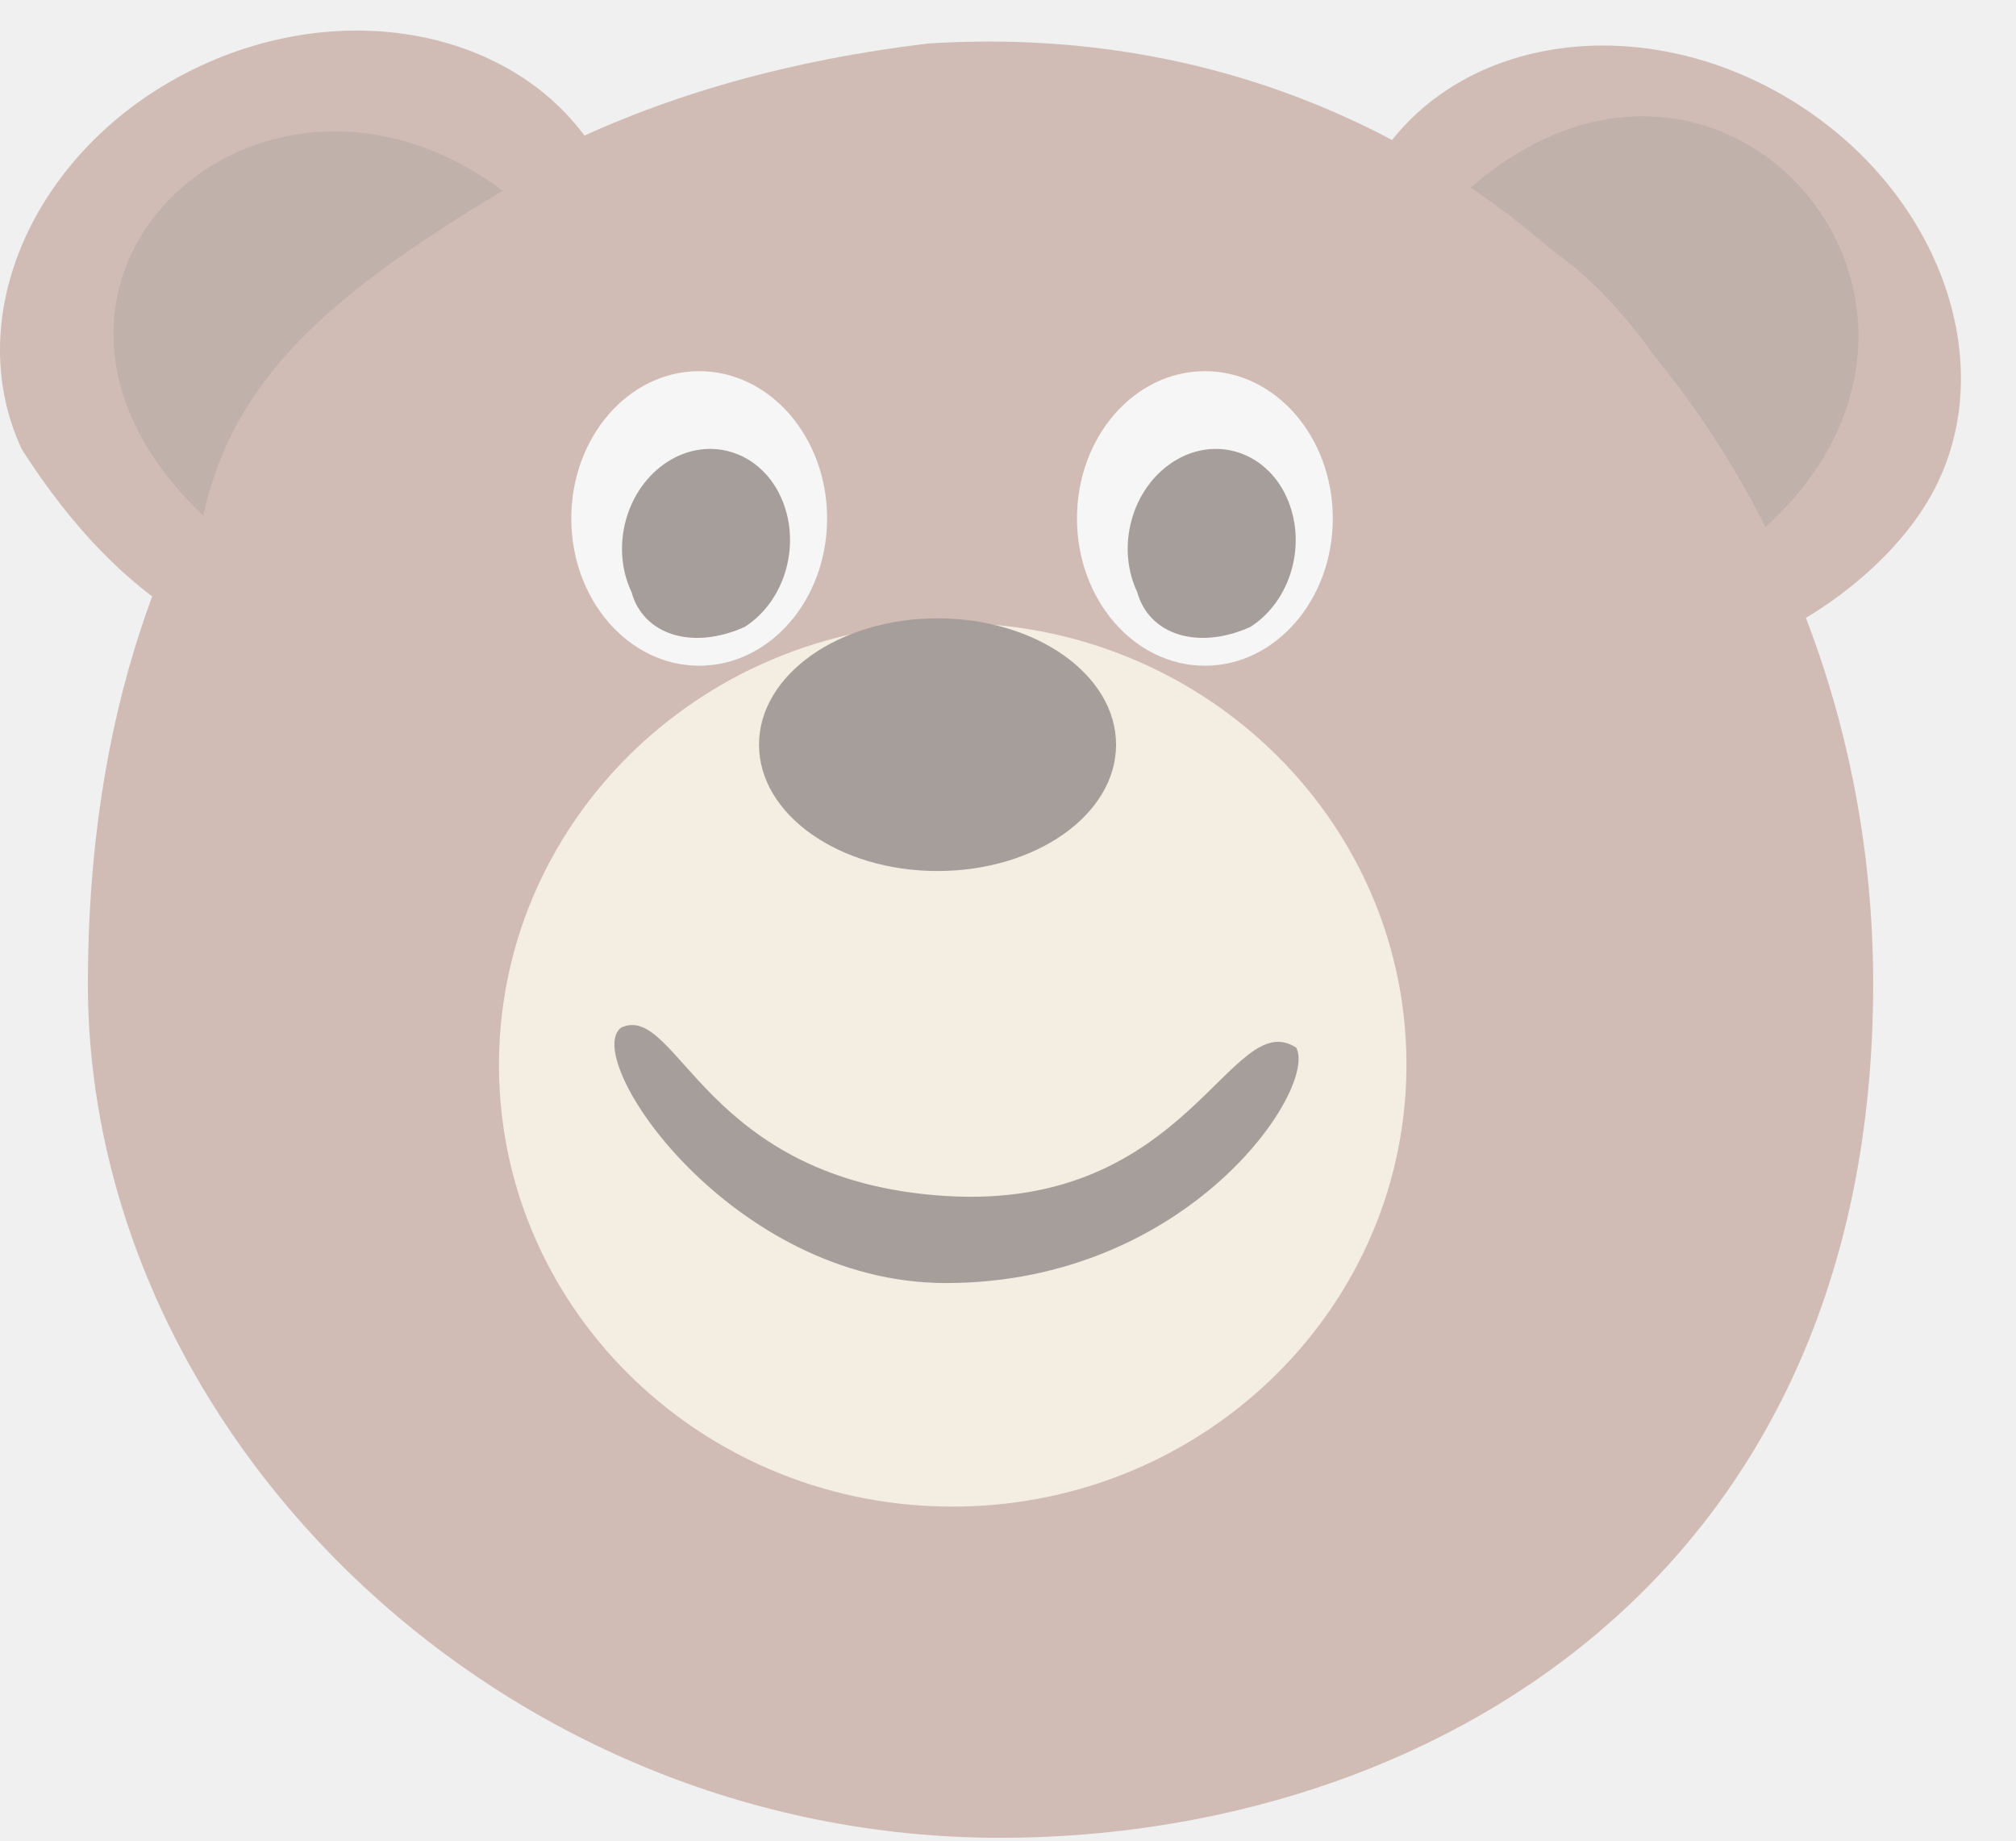
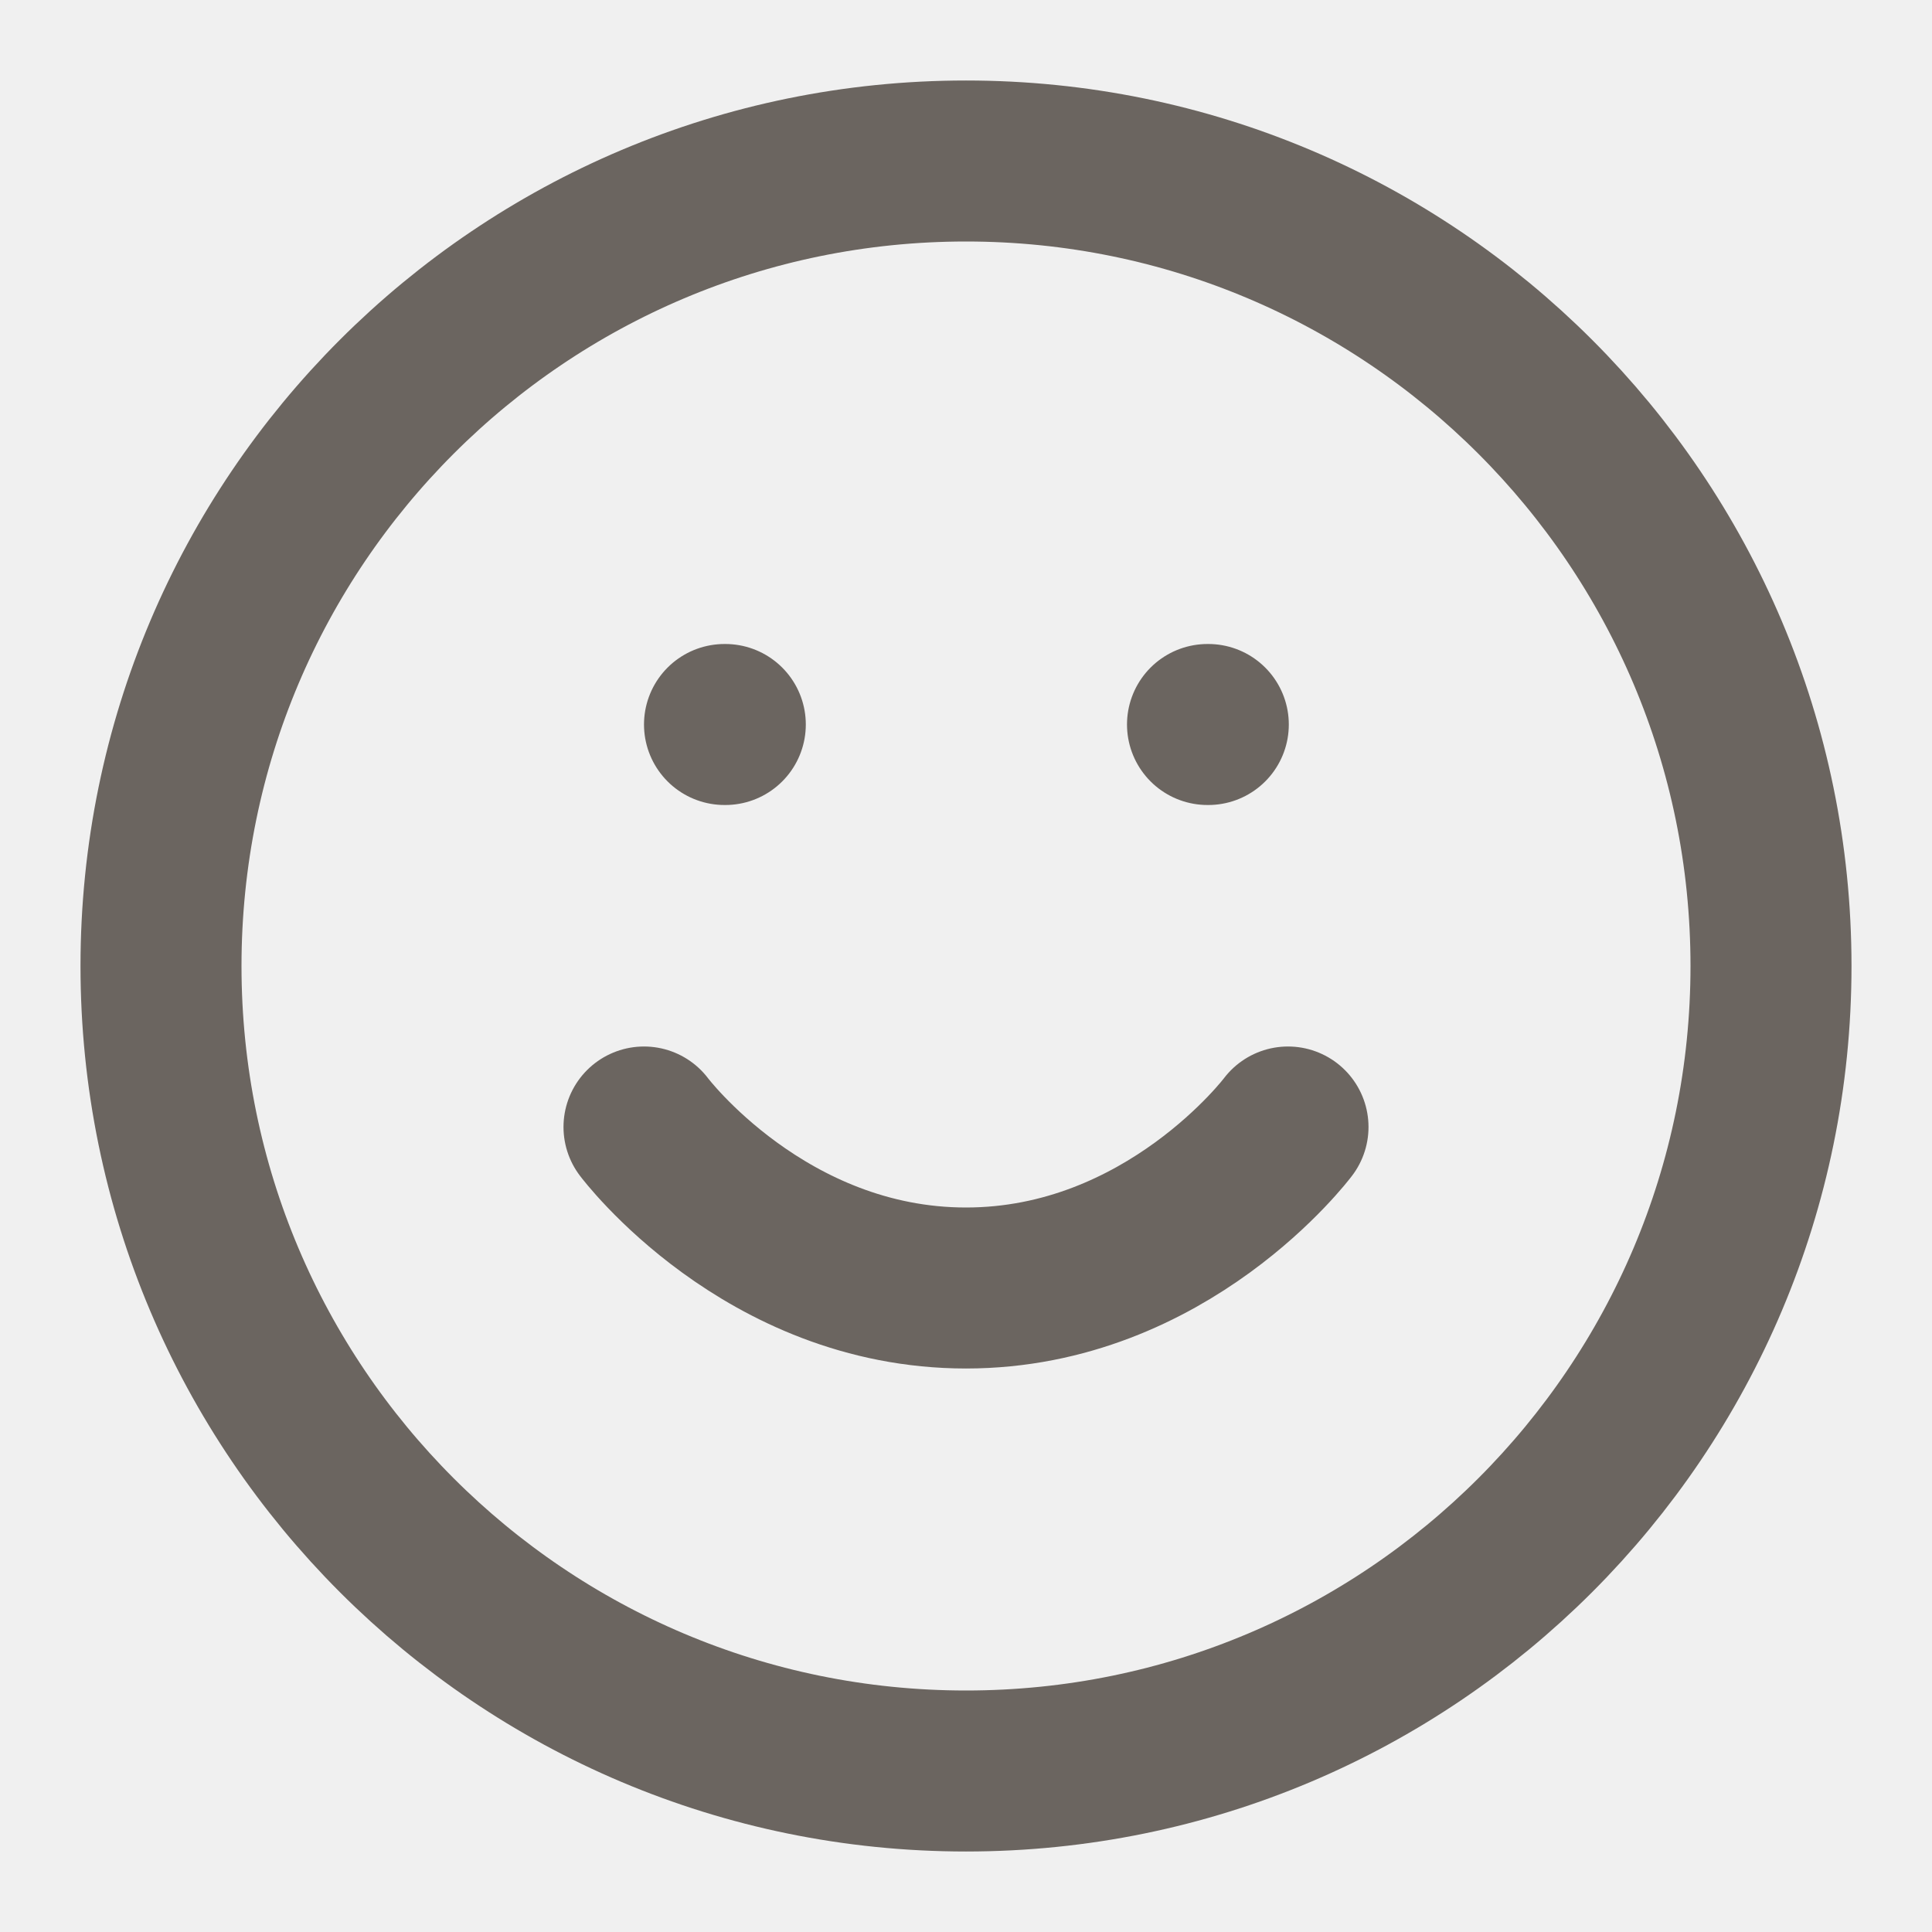
- <svg xmlns="http://www.w3.org/2000/svg" width="367" height="335" viewBox="0 0 367 335" fill="none">
-   <g opacity="0.4">
-     <path d="M36.407 12.04C65.884 -1.728 99.156 7.182 110.722 31.942C122.287 56.703 116.19 100.582 86.713 114.351C57.236 128.119 27.805 119.063 3.977 81.803C-7.589 57.042 6.931 25.809 36.407 12.04Z" fill="#A16D5A" />
-     <path d="M250.844 29.114C265.476 6.032 299.613 1.442 327.091 18.862C354.569 36.281 364.981 69.114 350.349 92.195C335.717 115.276 295.463 133.773 267.985 116.353C240.507 98.934 232.285 69.259 250.844 29.114Z" fill="#A16D5A" />
-     <path d="M319.653 97.518C303.414 63.695 289.601 44.7 264.91 36.797C311.674 -8.813 368.326 55.836 319.653 97.518Z" fill="#775244" />
-     <path d="M341 179.068C341 288.295 258.669 334.565 182.088 334.565C90.418 334.565 16 260.533 16 179.068C16 84.516 68.416 19.983 168.906 7.923C270.395 1.419 341 84.516 341 179.068Z" fill="#A16D5A" />
-     <path d="M91.515 34.729C59.849 53.696 42.49 68.946 36.98 93.849C-6.999 51.912 47.001 1.412 91.515 34.729Z" fill="#775244" />
-     <ellipse cx="173.437" cy="193.846" rx="80.425" ry="82.603" transform="rotate(89.4029 173.437 193.846)" fill="#FBE9CB" />
-     <ellipse cx="170.673" cy="135.565" rx="32.5" ry="23" fill="#38231C" />
-     <path d="M235.953 190.705C240 198 216.5 233.572 172.201 233.572C133 233.572 105.5 192.44 113.121 187.041C123.5 182.5 128 215 172.201 217.725C216.402 220.45 224 183 235.953 190.705Z" fill="#38231C" />
-     <ellipse cx="219.342" cy="94.379" rx="26.812" ry="23.284" transform="rotate(90 219.342 94.3795)" fill="white" />
-     <path d="M213.555 84.081C221.081 79.237 230.34 82.093 234.174 90.412C238.008 98.731 235.17 109.274 227.644 114.118C223.097 116.181 218.428 116.674 214.595 115.497C210.761 114.32 208.052 111.561 207.024 107.787C203.116 99.533 206.029 88.925 213.555 84.081Z" fill="#38231C" />
-     <ellipse cx="127.284" cy="94.379" rx="26.812" ry="23.284" transform="rotate(90 127.284 94.3795)" fill="white" />
-     <path d="M121.497 84.081C129.024 79.237 138.283 82.093 142.117 90.412C145.951 98.731 143.112 109.274 135.586 114.118C131.039 116.181 126.371 116.674 122.537 115.497C118.703 114.32 115.995 111.561 114.967 107.787C111.059 99.533 113.971 88.925 121.497 84.081Z" fill="#38231C" />
-   </g>
+ <svg xmlns="http://www.w3.org/2000/svg" width="24" height="24" viewBox="0 0 24 24" fill="none">
+   <path d="M8 14C8 14 9.5 16 12 16C14.5 16 16 14 16 14M9 9H9.01M15 9H15.01M22 12C22 17.523 17.523 22 12 22C6.477 22 2 17.523 2 12C2 6.477 6.477 2 12 2C17.523 2 22 6.477 22 12Z" stroke="#6B6560" stroke-width="2" stroke-linecap="round" stroke-linejoin="round" />
</svg>
